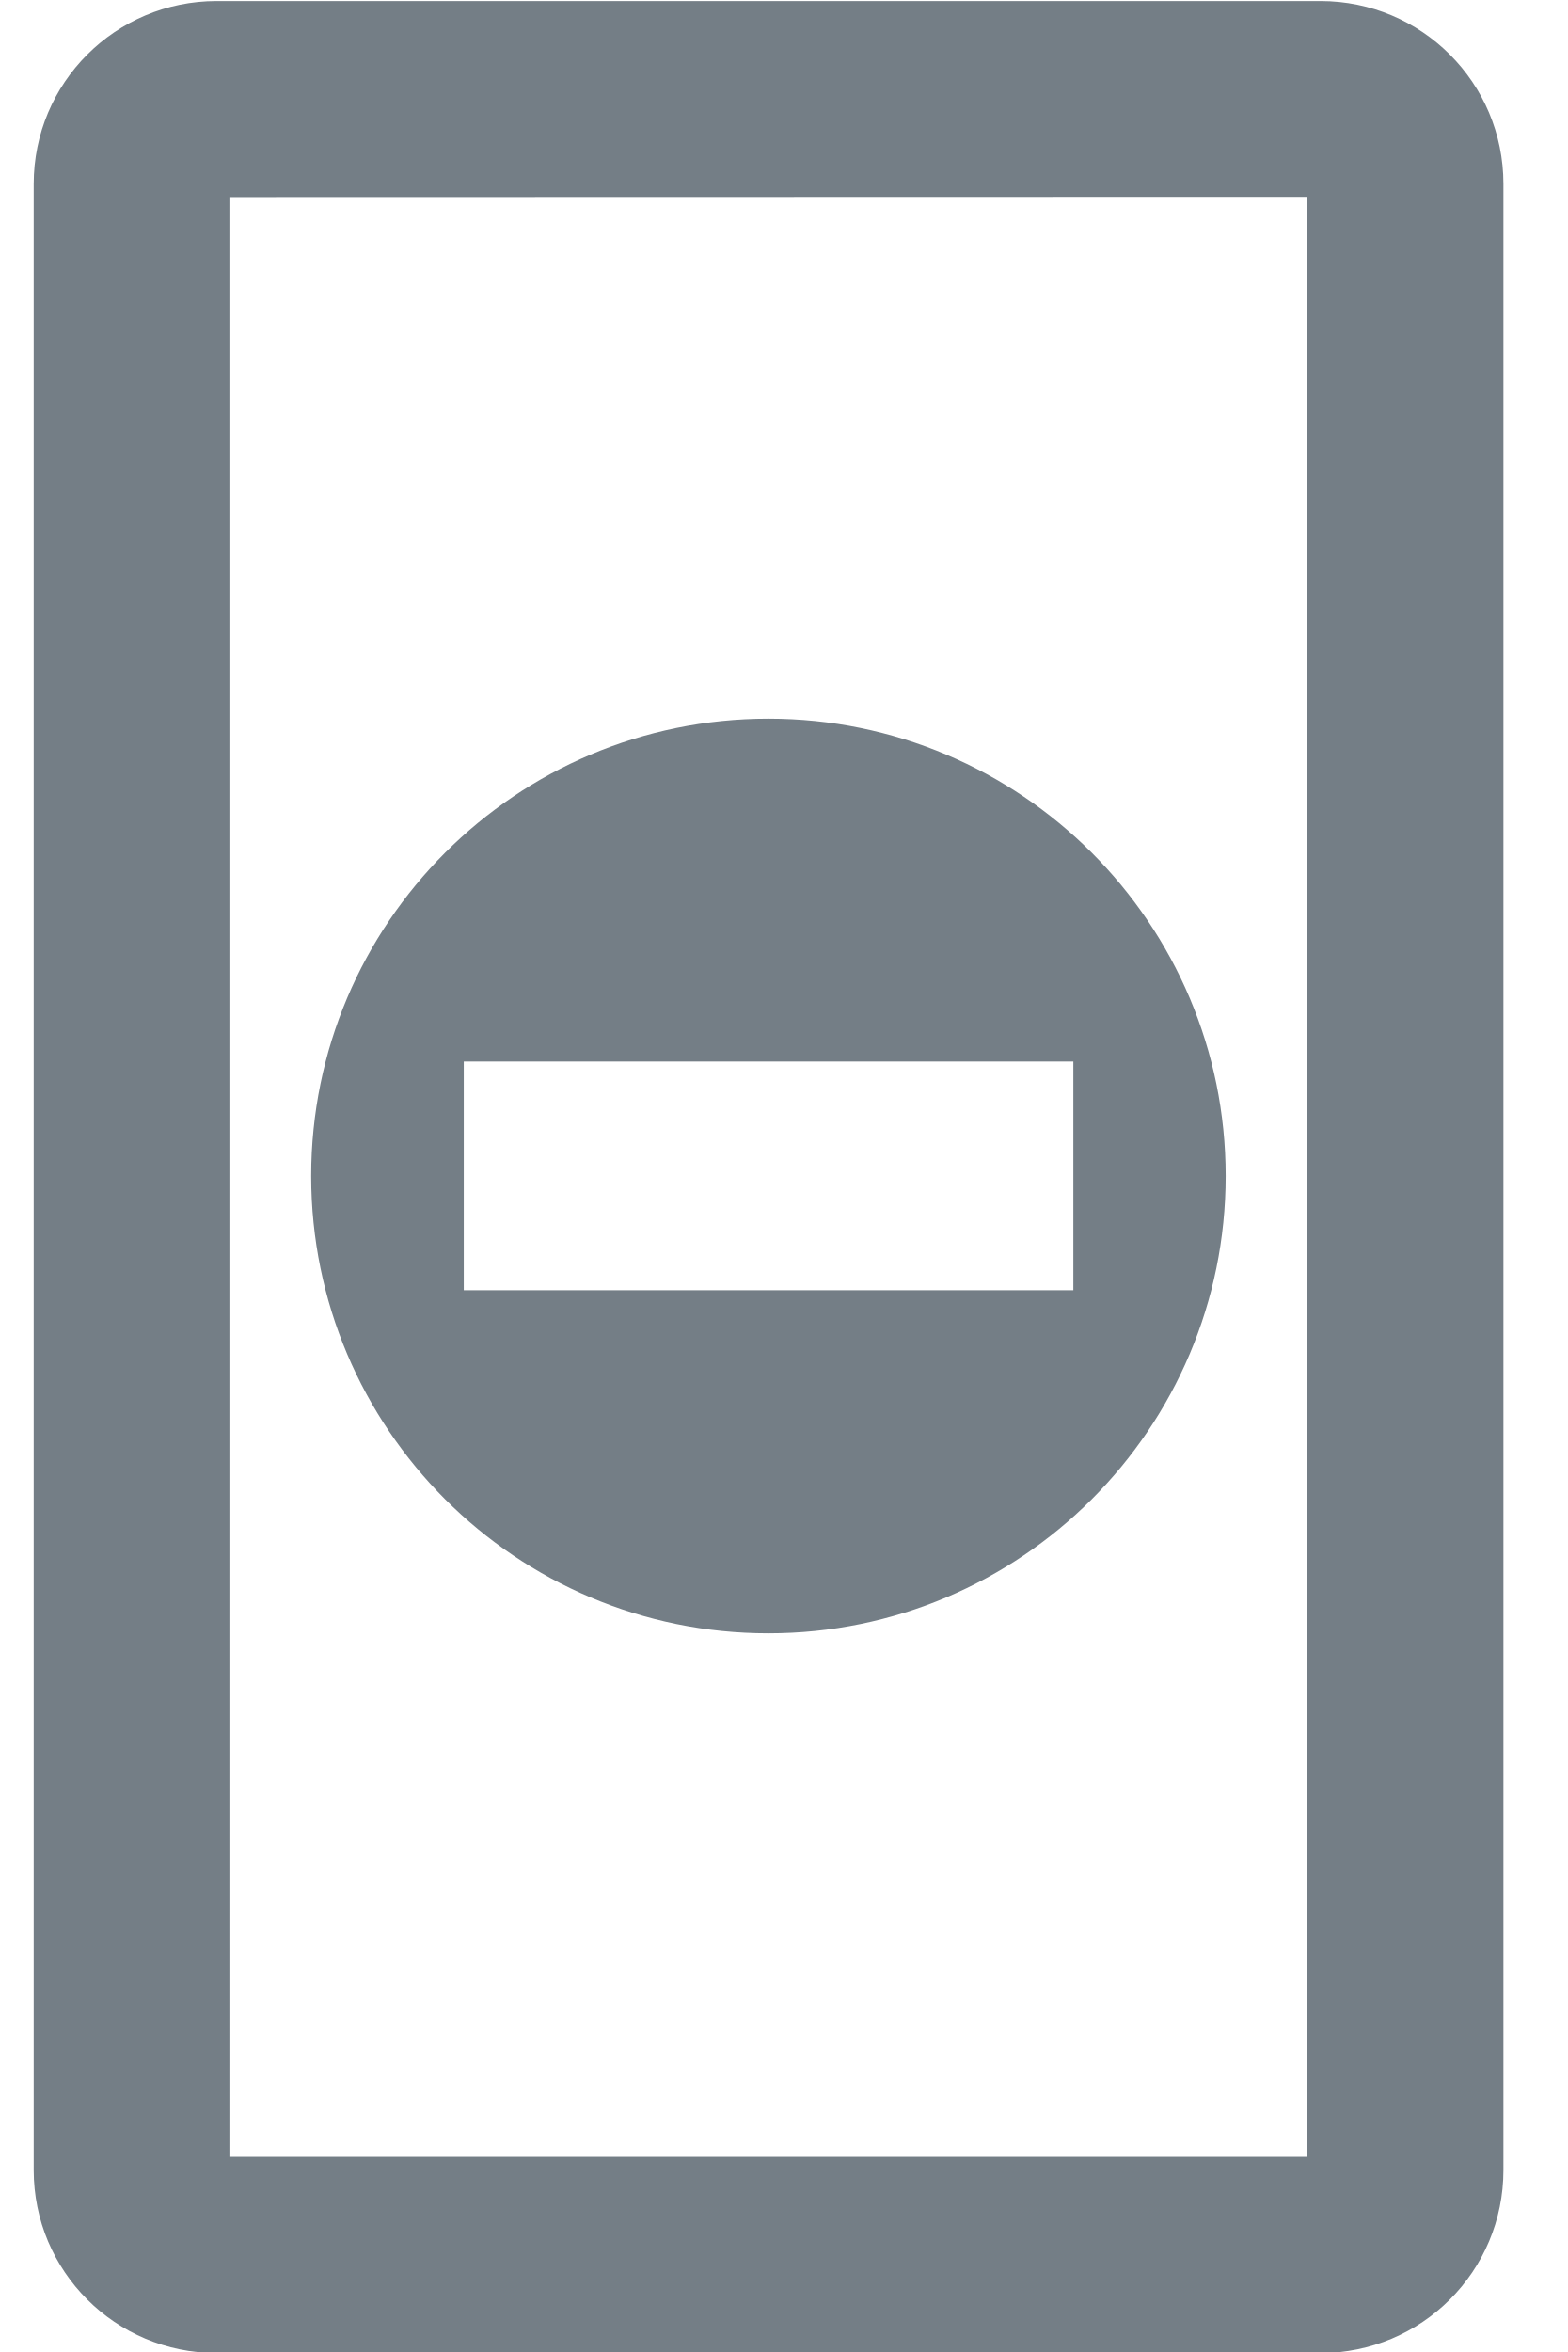
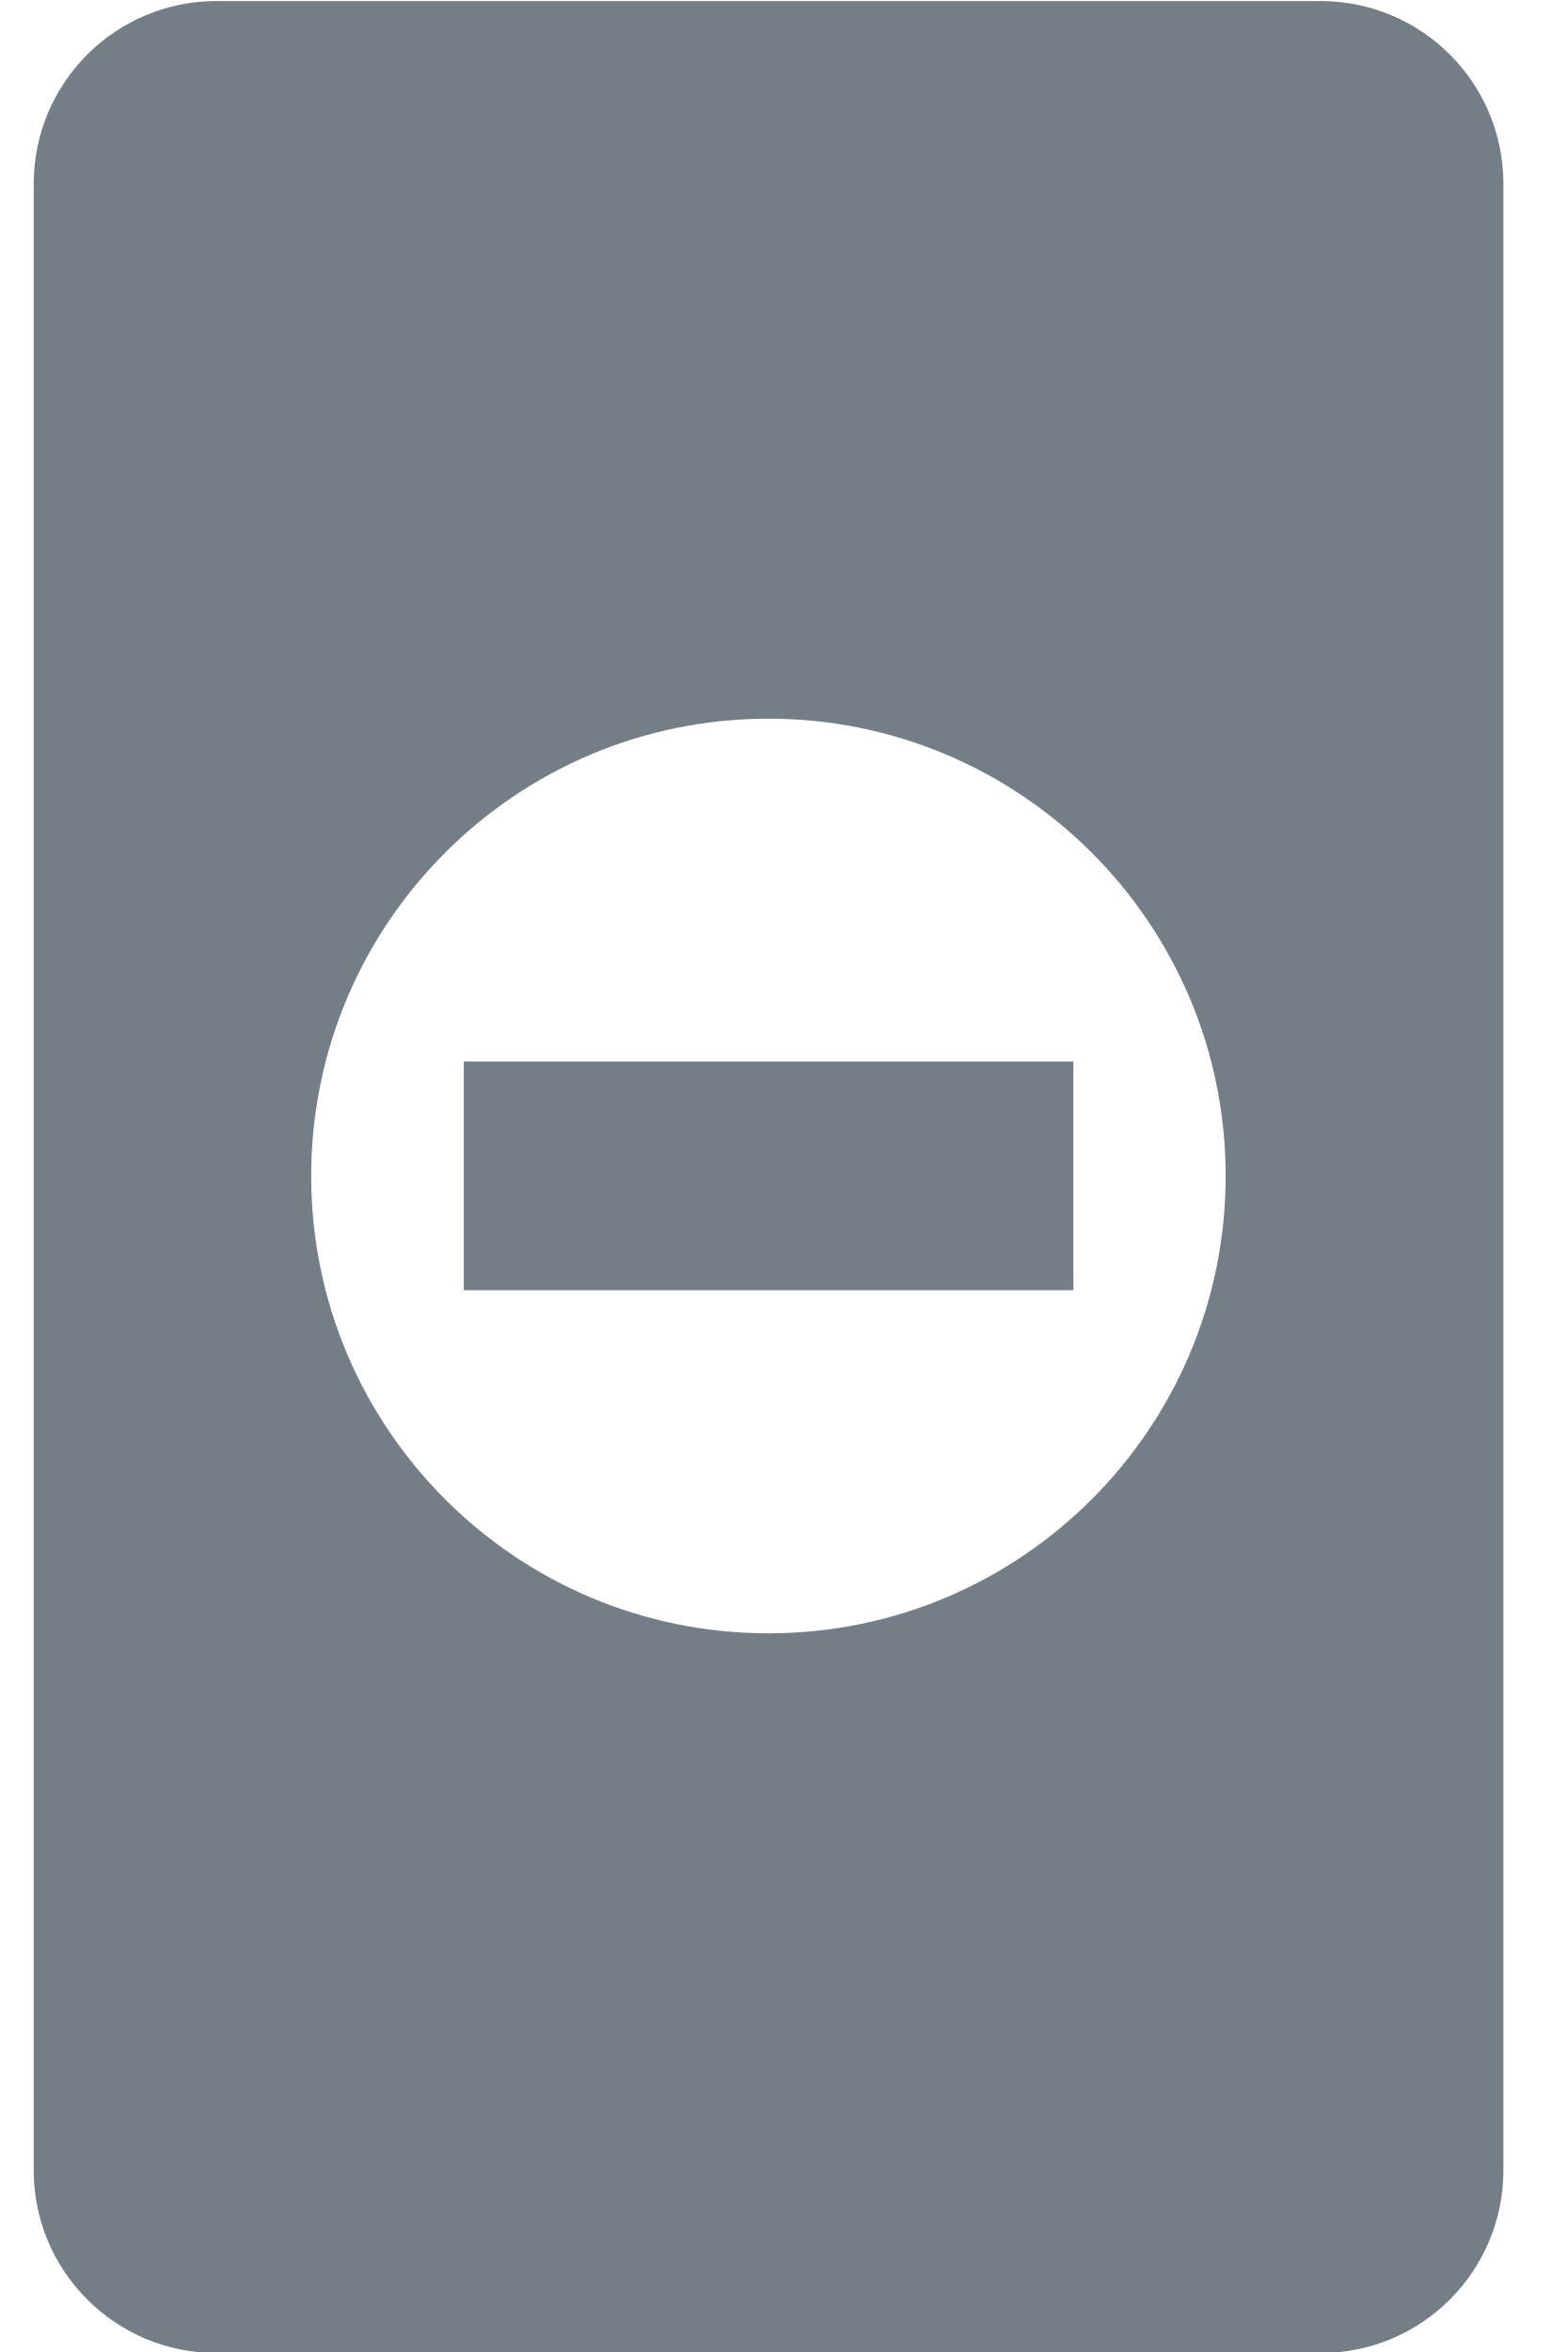
<svg xmlns="http://www.w3.org/2000/svg" height="9" viewBox="0 0 6 9" width="6">
-   <path d="m5.054.004c.387 0 .7.313.7.7v7.6c0 .387-.313.7-.7.7h-4.225c-.387 0-.7-.313-.7-.7v-7.6c0-.387.313-.7.7-.7zm-.051.749-4.125.001v7.499h4.125zm-2.062 1.997c.966 0 1.75.784 1.75 1.75s-.784 1.75-1.75 1.75-1.75-.784-1.75-1.75.784-1.75 1.75-1.75zm1.167 1.312h-2.333v.875h2.333z" fill="#747e86" />
+   <path fill-rule="evenodd" d="m5.054.004c.387 0 .7.313.7.7v7.6c0 .387-.313.7-.7.7h-4.225c-.387 0-.7-.313-.7-.7v-7.6c0-.387.313-.7.7-.7zM2.941 2.75c.966 0 1.75.784 1.75 1.75s-.784 1.75-1.75 1.75-1.75-.784-1.75-1.75.784-1.75 1.75-1.75zm1.167 1.312h-2.333v.875h2.333z" fill="#747e86" />
</svg>
